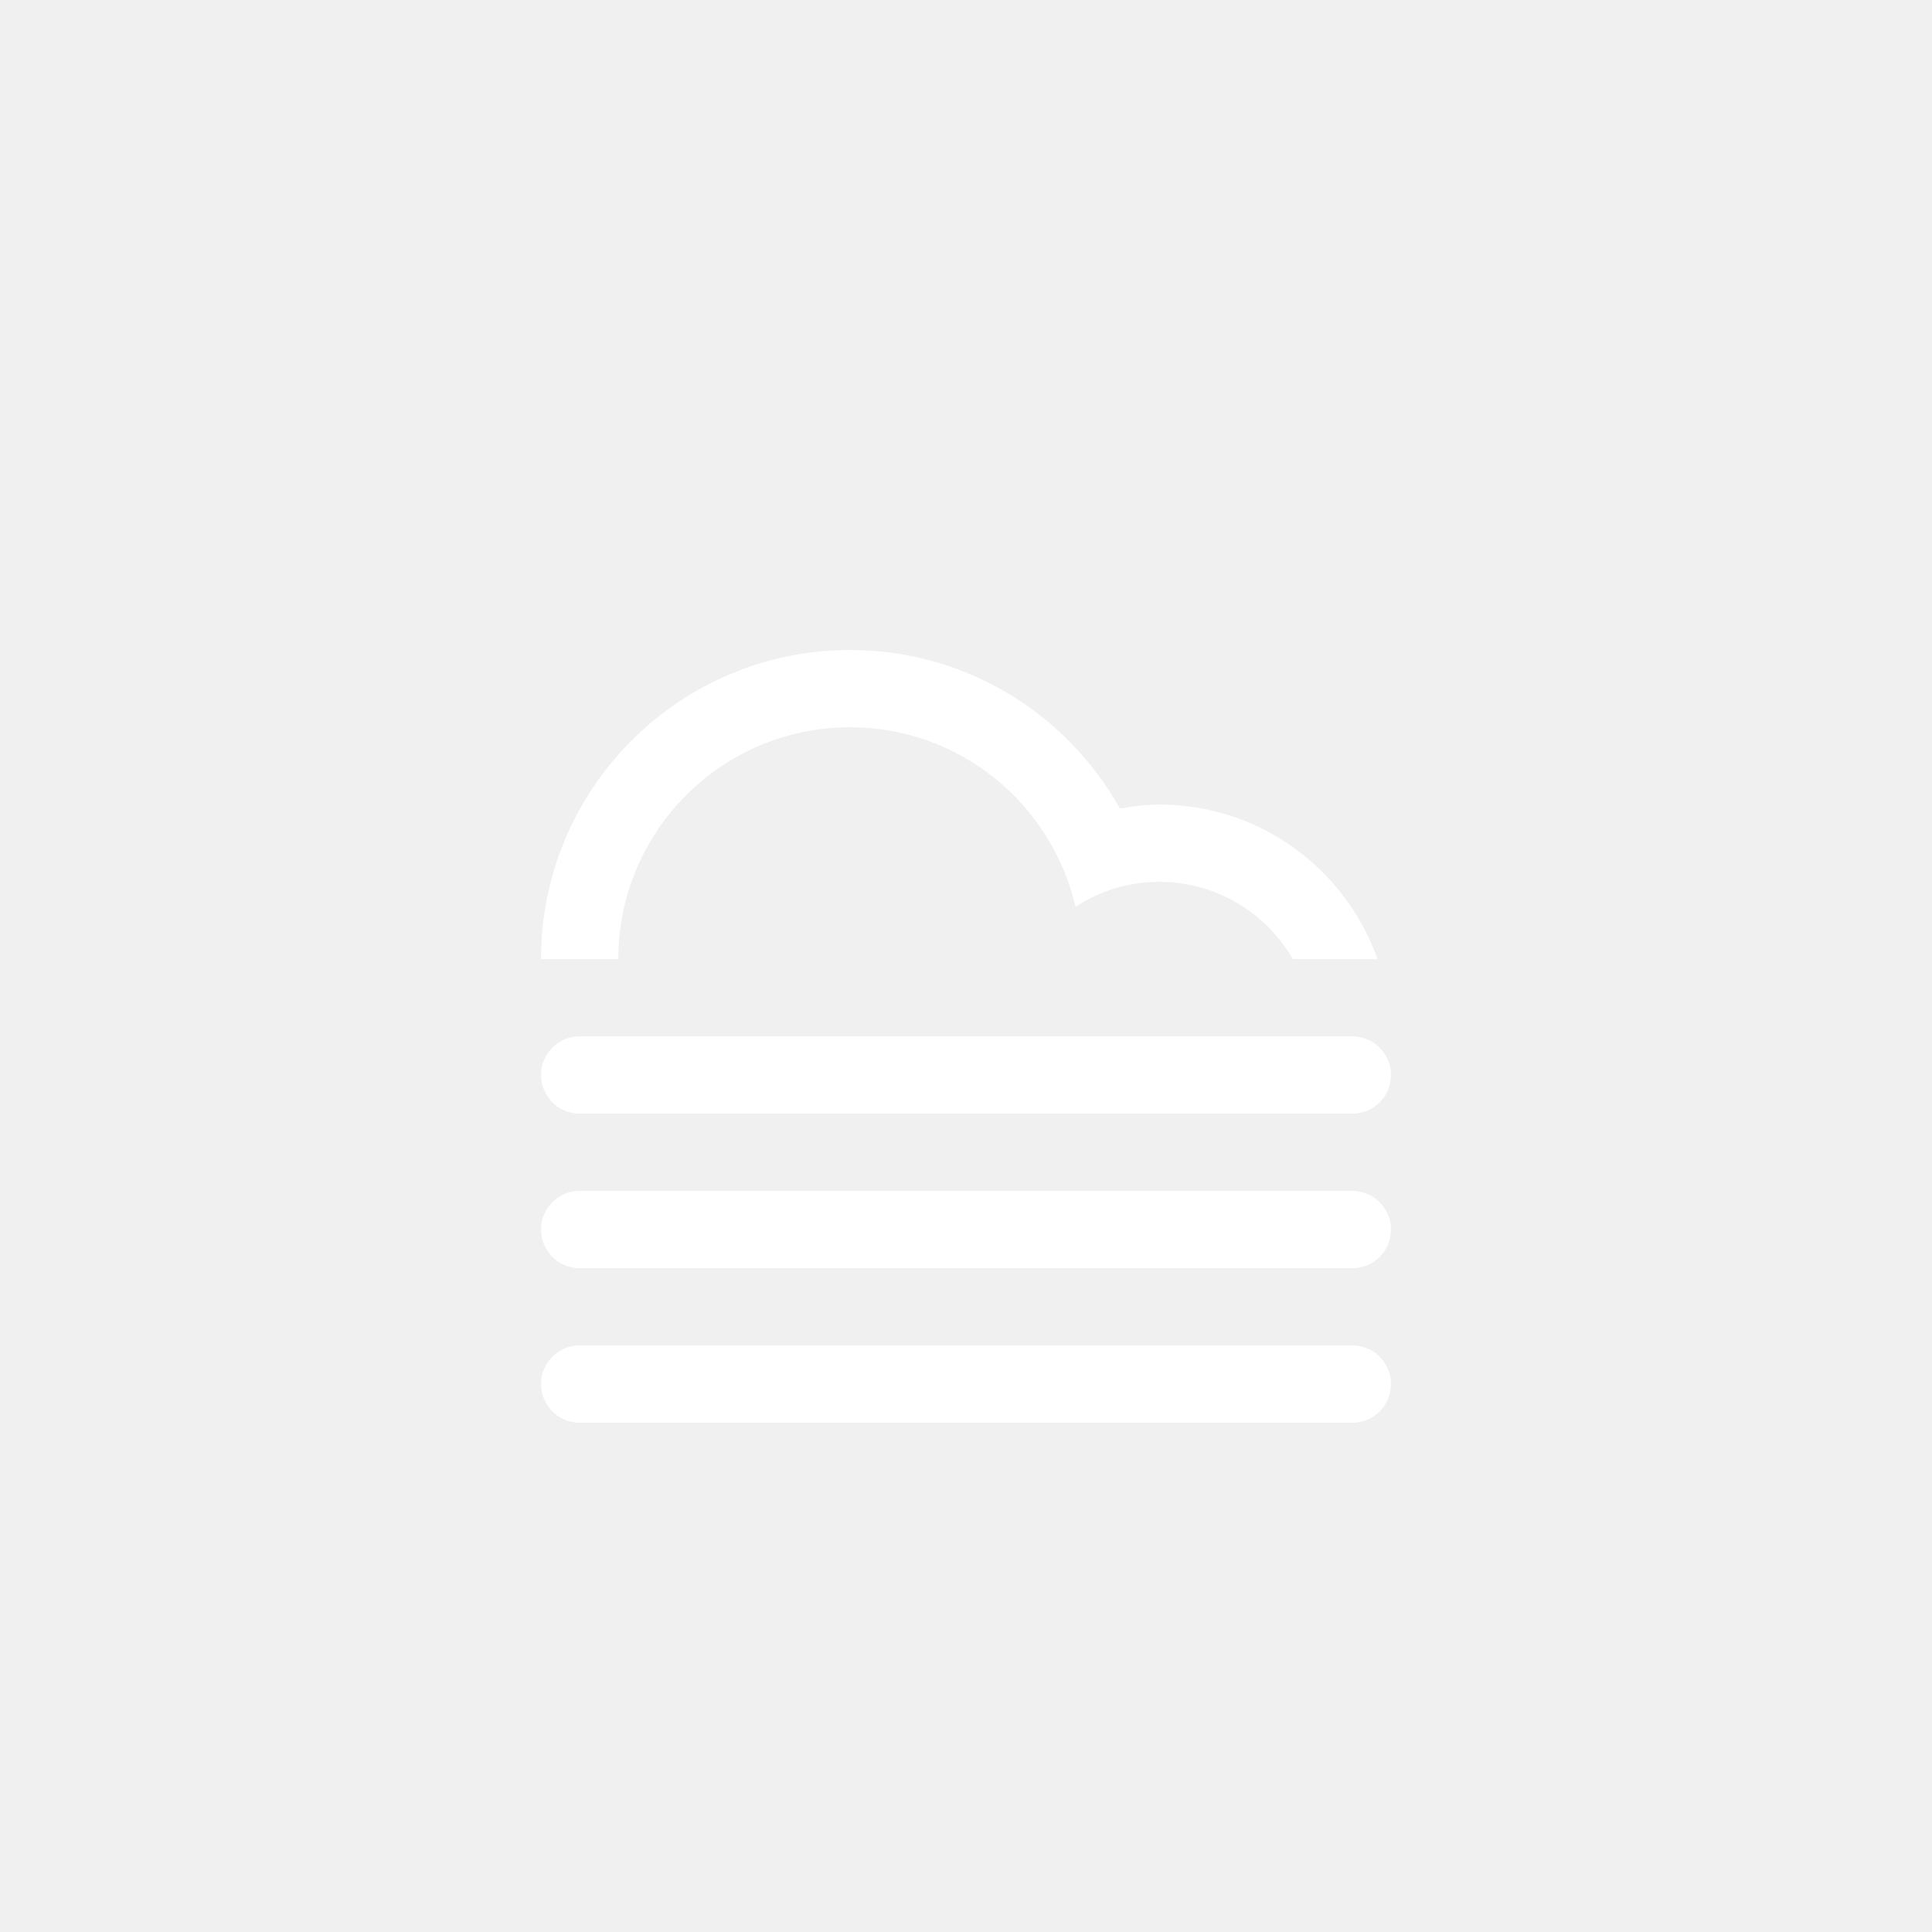
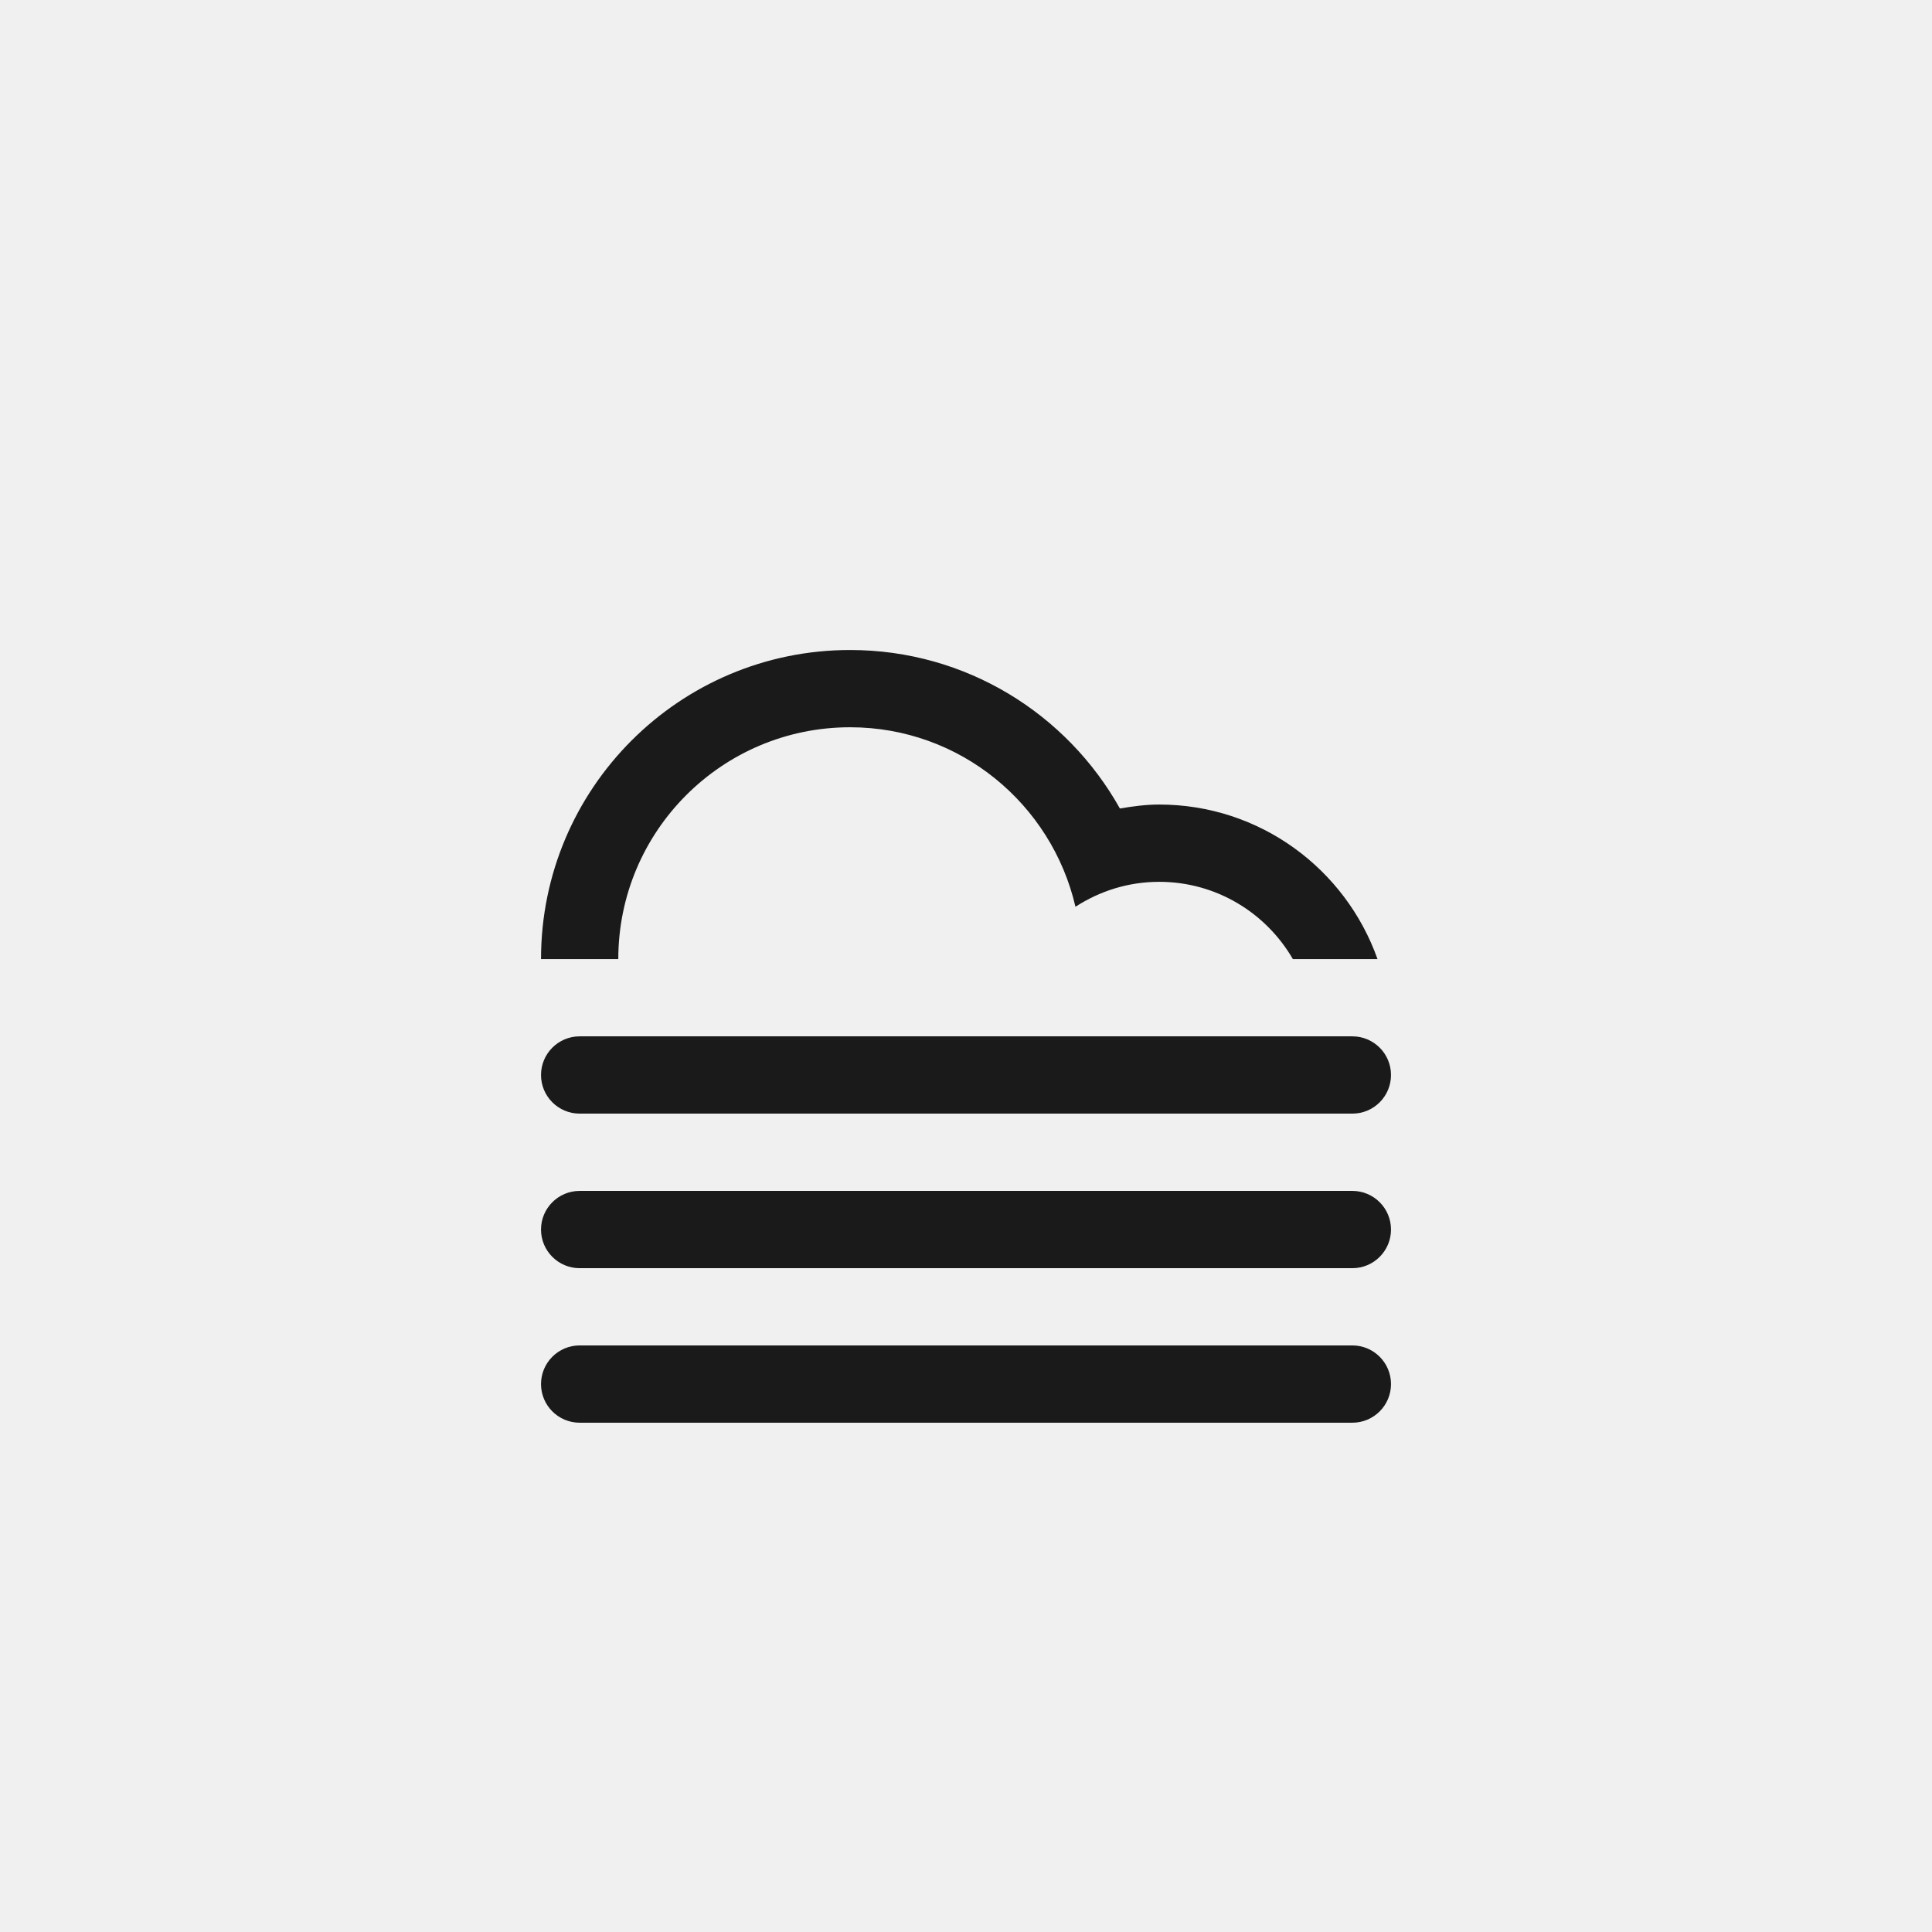
<svg xmlns="http://www.w3.org/2000/svg" version="1.1" id="Layer_1" x="0px" y="0px" width="100px" height="100px" viewBox="0 0 100 100" enable-background="new 0 0 100 100" xml:space="preserve">
-   <path fill="white" clip-rule="evenodd" d="M69.998,65.641H30.003c-1.104,0-2-0.896-2-2c0-1.105,0.896-2,2-2h39.995  c1.104,0,2,0.895,2,2C71.998,64.744,71.103,65.641,69.998,65.641z M69.998,57.641H30.003c-1.104,0-2-0.895-2-2c0-1.104,0.896-2,2-2  h39.995c1.104,0,2,0.896,2,2C71.998,56.746,71.103,57.641,69.998,57.641z M59.999,45.643c-1.601,0-3.083,0.48-4.333,1.291  c-1.232-5.317-5.974-9.291-11.665-9.291c-6.626,0-11.998,5.373-11.998,12h-4c0-8.835,7.163-15.999,15.998-15.999  c6.004,0,11.229,3.312,13.965,8.204c0.664-0.113,1.337-0.205,2.033-0.205c5.222,0,9.652,3.342,11.301,8h-4.381  C65.535,47.253,62.958,45.643,59.999,45.643z M30.003,69.639h39.995c1.104,0,2,0.896,2,2c0,1.105-0.896,2-2,2H30.003  c-1.104,0-2-0.895-2-2C28.003,70.535,28.898,69.639,30.003,69.639z" />
+   <path fill="#1a1a1a" clip-rule="evenodd" d="M69.998,65.641H30.003c-1.104,0-2-0.896-2-2c0-1.105,0.896-2,2-2h39.995  c1.104,0,2,0.895,2,2C71.998,64.744,71.103,65.641,69.998,65.641z M69.998,57.641H30.003c-1.104,0-2-0.895-2-2c0-1.104,0.896-2,2-2  h39.995c1.104,0,2,0.896,2,2C71.998,56.746,71.103,57.641,69.998,57.641z M59.999,45.643c-1.601,0-3.083,0.48-4.333,1.291  c-1.232-5.317-5.974-9.291-11.665-9.291c-6.626,0-11.998,5.373-11.998,12h-4c0-8.835,7.163-15.999,15.998-15.999  c6.004,0,11.229,3.312,13.965,8.204c0.664-0.113,1.337-0.205,2.033-0.205c5.222,0,9.652,3.342,11.301,8h-4.381  C65.535,47.253,62.958,45.643,59.999,45.643z M30.003,69.639h39.995c1.104,0,2,0.896,2,2c0,1.105-0.896,2-2,2H30.003  c-1.104,0-2-0.895-2-2C28.003,70.535,28.898,69.639,30.003,69.639z" />
</svg>
